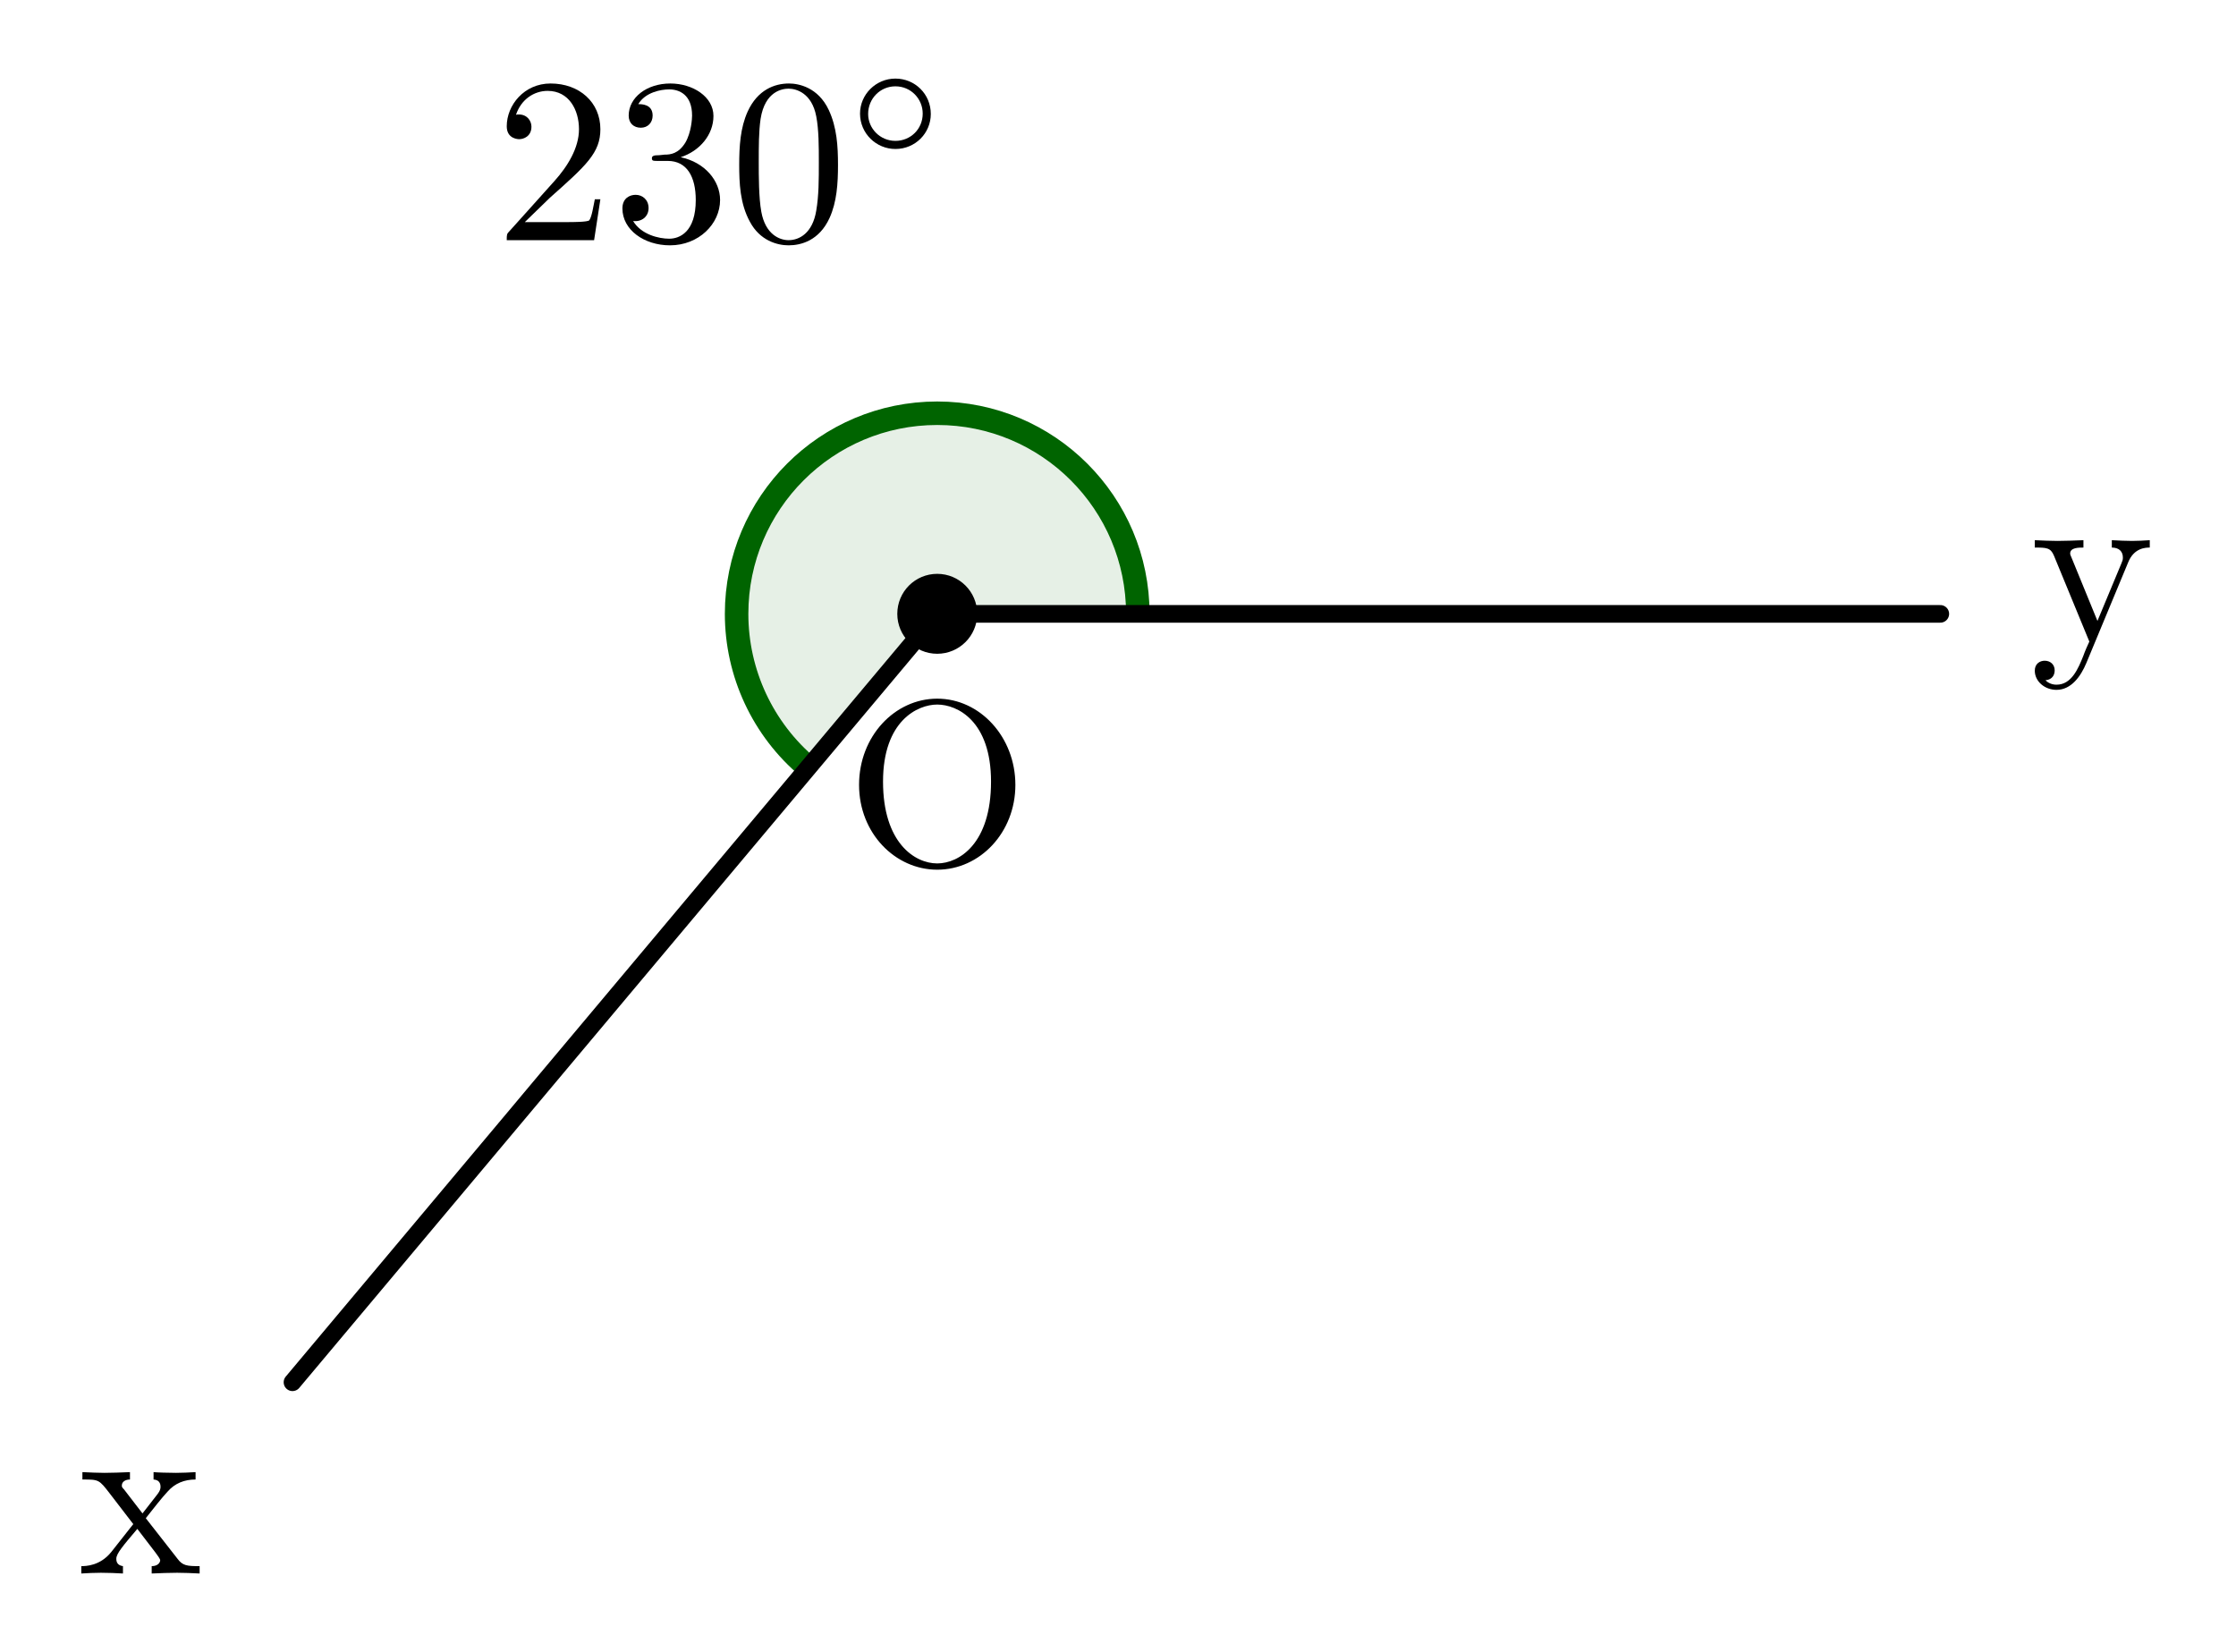
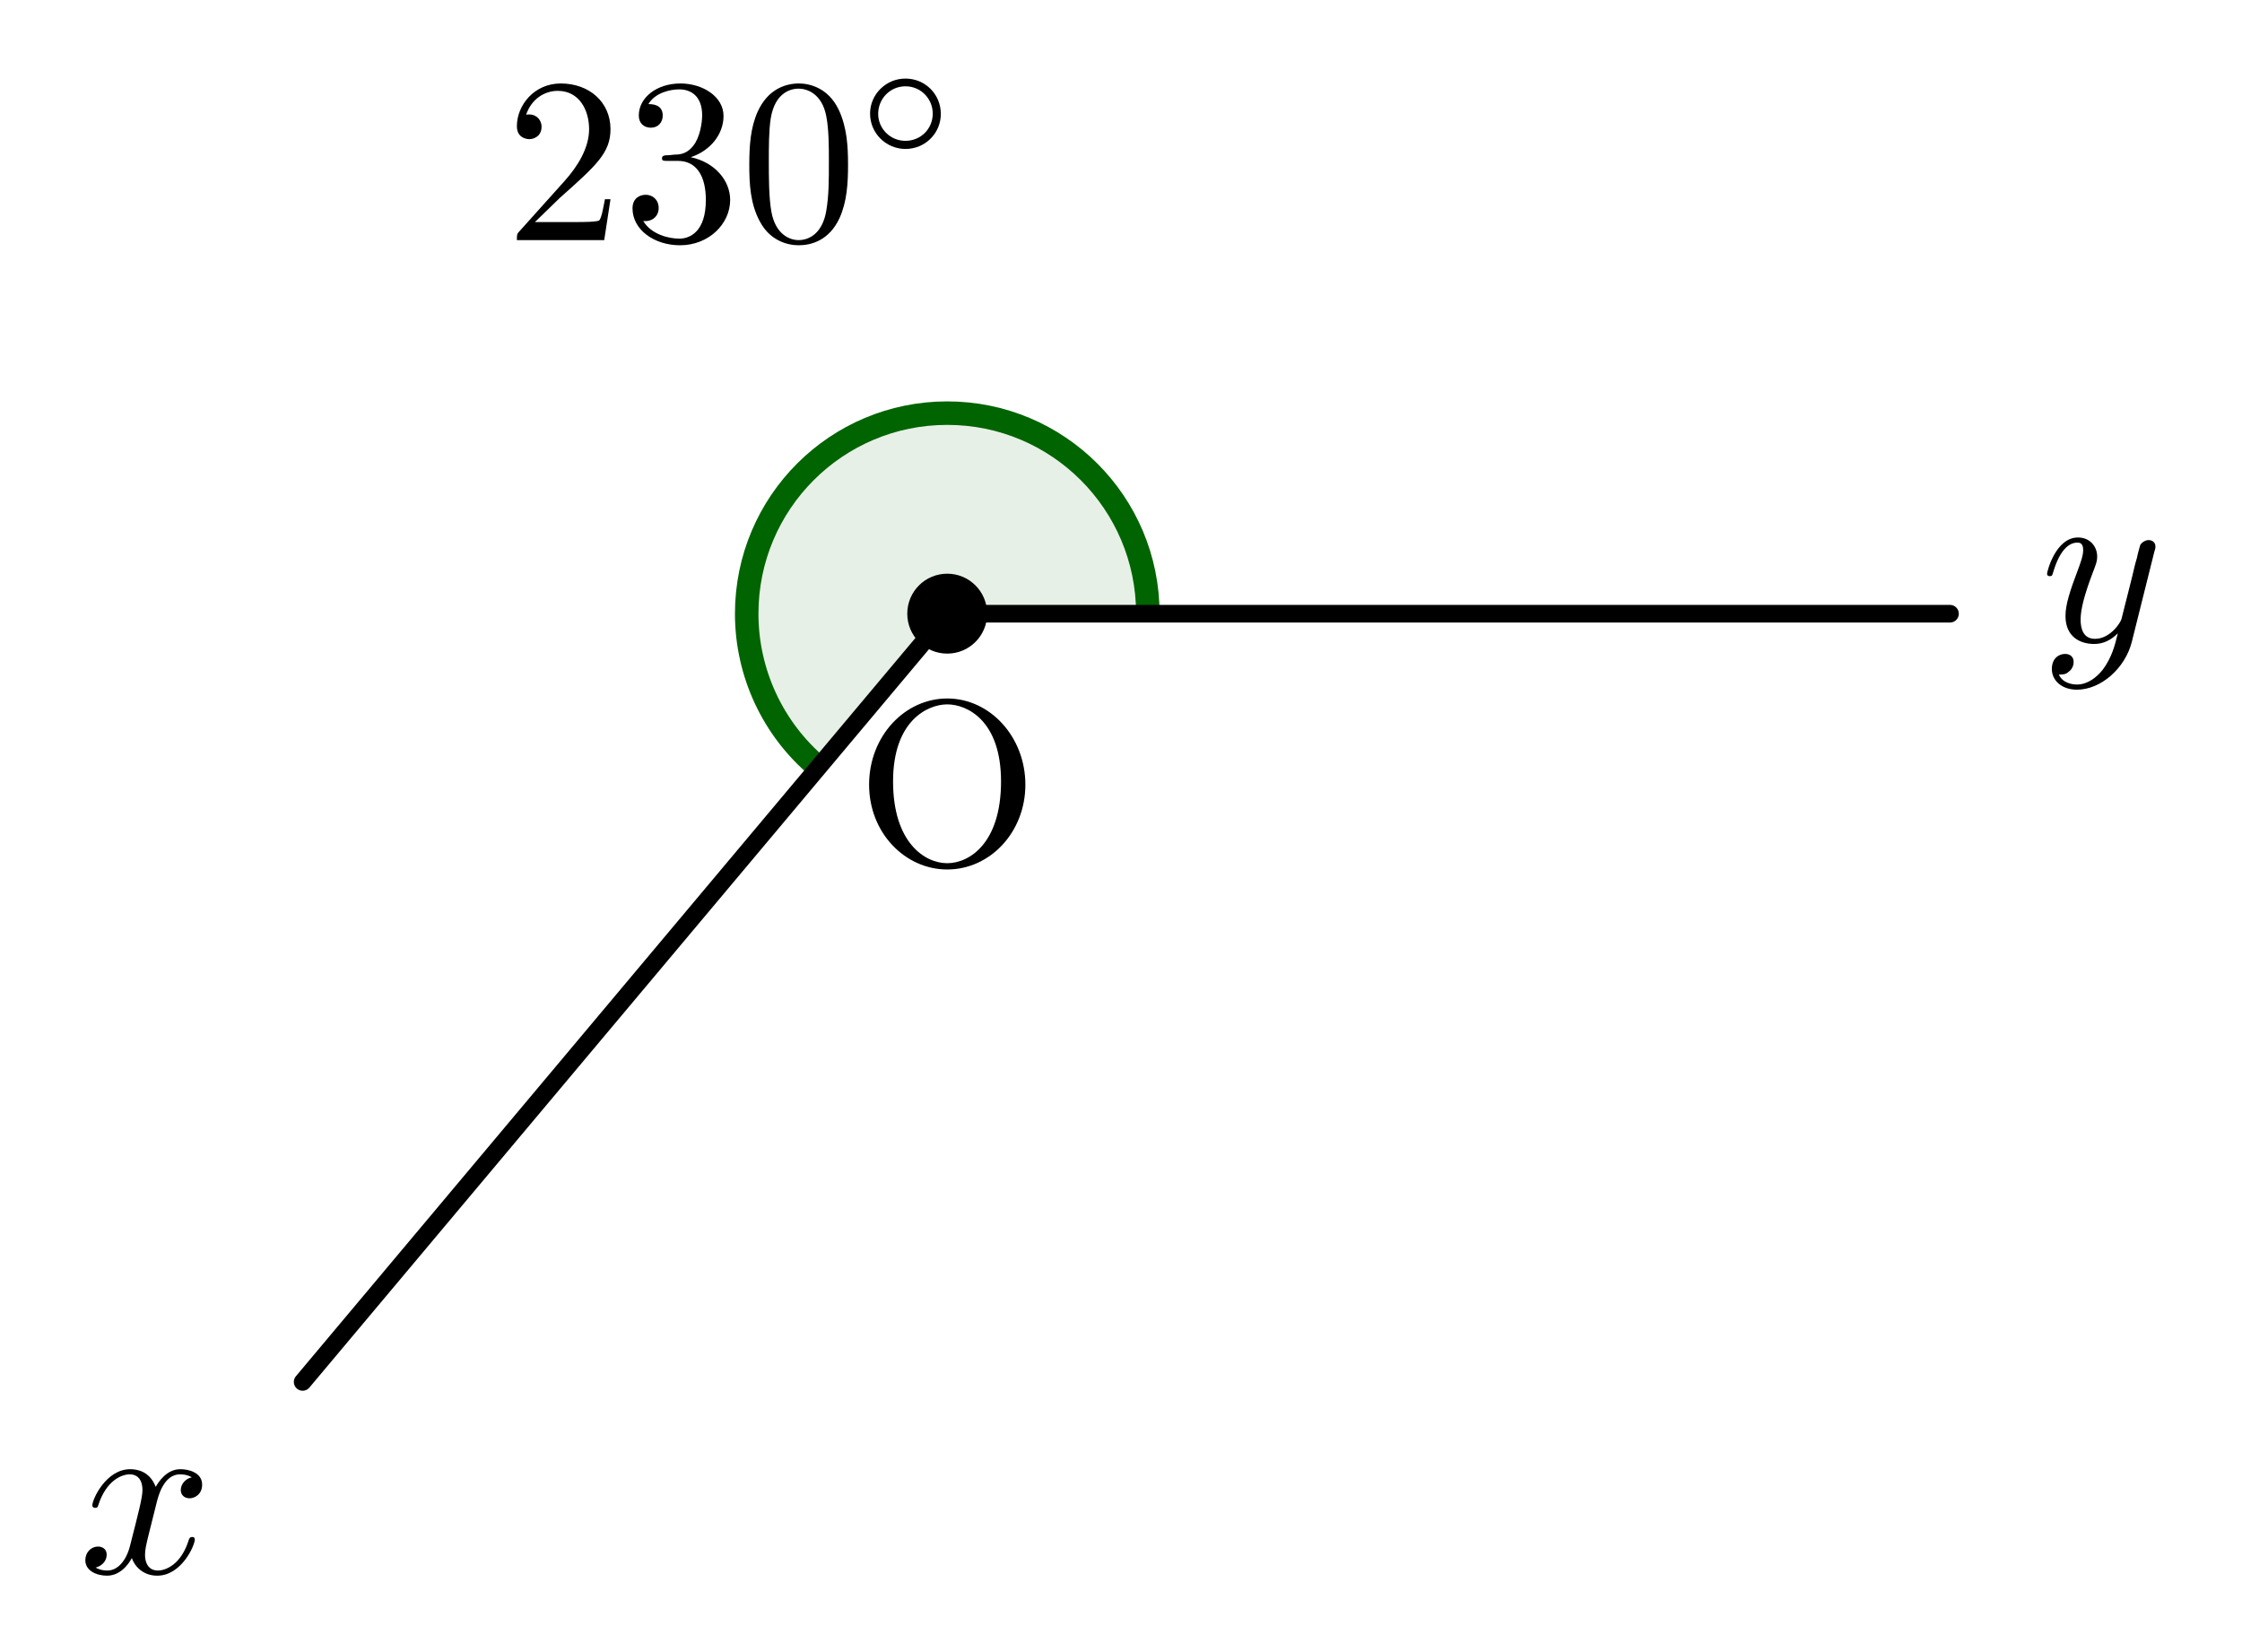
- <svg xmlns="http://www.w3.org/2000/svg" xmlns:xlink="http://www.w3.org/1999/xlink" width="94.78pt" height="70.017pt" viewBox="0 0 94.78 70.017" version="1.1">
+ <svg xmlns="http://www.w3.org/2000/svg" xmlns:xlink="http://www.w3.org/1999/xlink" width="95.061pt" height="70.017pt" viewBox="0 0 95.061 70.017" version="1.1">
  <defs>
    <g>
      <symbol overflow="visible" id="glyph0-0">
        <path style="stroke:none;" d="" />
      </symbol>
      <symbol overflow="visible" id="glyph0-1">
        <path style="stroke:none;" d="M 1.266 -0.766 L 2.328 -1.797 C 3.875 -3.172 4.469 -3.703 4.469 -4.703 C 4.469 -5.844 3.578 -6.641 2.359 -6.641 C 1.234 -6.641 0.5 -5.719 0.5 -4.828 C 0.5 -4.281 1 -4.281 1.031 -4.281 C 1.203 -4.281 1.547 -4.391 1.547 -4.812 C 1.547 -5.062 1.359 -5.328 1.016 -5.328 C 0.938 -5.328 0.922 -5.328 0.891 -5.312 C 1.109 -5.969 1.656 -6.328 2.234 -6.328 C 3.141 -6.328 3.562 -5.516 3.562 -4.703 C 3.562 -3.906 3.078 -3.125 2.516 -2.5 L 0.609 -0.375 C 0.5 -0.266 0.5 -0.234 0.5 0 L 4.203 0 L 4.469 -1.734 L 4.234 -1.734 C 4.172 -1.438 4.109 -1 4 -0.844 C 3.938 -0.766 3.281 -0.766 3.062 -0.766 Z M 1.266 -0.766 " />
      </symbol>
      <symbol overflow="visible" id="glyph0-2">
        <path style="stroke:none;" d="M 2.891 -3.516 C 3.703 -3.781 4.281 -4.469 4.281 -5.266 C 4.281 -6.078 3.406 -6.641 2.453 -6.641 C 1.453 -6.641 0.688 -6.047 0.688 -5.281 C 0.688 -4.953 0.906 -4.766 1.203 -4.766 C 1.5 -4.766 1.703 -4.984 1.703 -5.281 C 1.703 -5.766 1.234 -5.766 1.094 -5.766 C 1.391 -6.266 2.047 -6.391 2.406 -6.391 C 2.828 -6.391 3.375 -6.172 3.375 -5.281 C 3.375 -5.156 3.344 -4.578 3.094 -4.141 C 2.797 -3.656 2.453 -3.625 2.203 -3.625 C 2.125 -3.609 1.891 -3.594 1.812 -3.594 C 1.734 -3.578 1.672 -3.562 1.672 -3.469 C 1.672 -3.359 1.734 -3.359 1.906 -3.359 L 2.344 -3.359 C 3.156 -3.359 3.531 -2.688 3.531 -1.703 C 3.531 -0.344 2.844 -0.062 2.406 -0.062 C 1.969 -0.062 1.219 -0.234 0.875 -0.812 C 1.219 -0.766 1.531 -0.984 1.531 -1.359 C 1.531 -1.719 1.266 -1.922 0.984 -1.922 C 0.734 -1.922 0.422 -1.781 0.422 -1.344 C 0.422 -0.438 1.344 0.219 2.438 0.219 C 3.656 0.219 4.562 -0.688 4.562 -1.703 C 4.562 -2.516 3.922 -3.297 2.891 -3.516 Z M 2.891 -3.516 " />
      </symbol>
      <symbol overflow="visible" id="glyph0-3">
        <path style="stroke:none;" d="M 4.578 -3.188 C 4.578 -3.984 4.531 -4.781 4.188 -5.516 C 3.734 -6.484 2.906 -6.641 2.5 -6.641 C 1.891 -6.641 1.172 -6.375 0.75 -5.453 C 0.438 -4.766 0.391 -3.984 0.391 -3.188 C 0.391 -2.438 0.422 -1.547 0.844 -0.781 C 1.266 0.016 2 0.219 2.484 0.219 C 3.016 0.219 3.781 0.016 4.219 -0.938 C 4.531 -1.625 4.578 -2.406 4.578 -3.188 Z M 2.484 0 C 2.094 0 1.5 -0.25 1.328 -1.203 C 1.219 -1.797 1.219 -2.719 1.219 -3.312 C 1.219 -3.953 1.219 -4.609 1.297 -5.141 C 1.484 -6.328 2.234 -6.422 2.484 -6.422 C 2.812 -6.422 3.469 -6.234 3.656 -5.25 C 3.766 -4.688 3.766 -3.938 3.766 -3.312 C 3.766 -2.562 3.766 -1.891 3.656 -1.25 C 3.5 -0.297 2.938 0 2.484 0 Z M 2.484 0 " />
      </symbol>
      <symbol overflow="visible" id="glyph0-4">
-         <path style="stroke:none;" d="M 2.859 -2.344 C 3.156 -2.719 3.531 -3.203 3.781 -3.469 C 4.094 -3.828 4.5 -3.984 4.969 -3.984 L 4.969 -4.297 C 4.703 -4.281 4.406 -4.266 4.141 -4.266 C 3.844 -4.266 3.312 -4.281 3.188 -4.297 L 3.188 -3.984 C 3.406 -3.969 3.484 -3.844 3.484 -3.672 C 3.484 -3.516 3.375 -3.391 3.328 -3.328 L 2.719 -2.547 L 1.938 -3.562 C 1.844 -3.656 1.844 -3.672 1.844 -3.734 C 1.844 -3.891 2 -3.984 2.188 -3.984 L 2.188 -4.297 C 1.938 -4.281 1.281 -4.266 1.109 -4.266 C 0.906 -4.266 0.438 -4.281 0.172 -4.297 L 0.172 -3.984 C 0.875 -3.984 0.875 -3.984 1.344 -3.375 L 2.328 -2.094 L 1.391 -0.906 C 0.922 -0.328 0.328 -0.312 0.125 -0.312 L 0.125 0 C 0.375 -0.016 0.688 -0.031 0.953 -0.031 C 1.234 -0.031 1.656 -0.016 1.891 0 L 1.891 -0.312 C 1.672 -0.344 1.609 -0.469 1.609 -0.625 C 1.609 -0.844 1.891 -1.172 2.5 -1.891 L 3.266 -0.891 C 3.344 -0.781 3.469 -0.625 3.469 -0.562 C 3.469 -0.469 3.375 -0.312 3.109 -0.312 L 3.109 0 C 3.406 -0.016 3.969 -0.031 4.188 -0.031 C 4.453 -0.031 4.844 -0.016 5.141 0 L 5.141 -0.312 C 4.609 -0.312 4.422 -0.328 4.203 -0.625 Z M 2.859 -2.344 " />
-       </symbol>
-       <symbol overflow="visible" id="glyph0-5">
        <path style="stroke:none;" d="M 7.188 -3.375 C 7.188 -5.406 5.688 -7.031 3.875 -7.031 C 2.078 -7.031 0.562 -5.438 0.562 -3.375 C 0.562 -1.328 2.094 0.219 3.875 0.219 C 5.688 0.219 7.188 -1.359 7.188 -3.375 Z M 3.875 -0.047 C 2.922 -0.047 1.578 -0.922 1.578 -3.516 C 1.578 -6.094 3.047 -6.781 3.875 -6.781 C 4.734 -6.781 6.156 -6.078 6.156 -3.516 C 6.156 -0.875 4.797 -0.047 3.875 -0.047 Z M 3.875 -0.047 " />
-       </symbol>
-       <symbol overflow="visible" id="glyph0-6">
-         <path style="stroke:none;" d="M 4.141 -3.344 C 4.391 -3.984 4.906 -3.984 5.062 -3.984 L 5.062 -4.297 C 4.828 -4.281 4.547 -4.266 4.312 -4.266 C 4.141 -4.266 3.672 -4.281 3.453 -4.297 L 3.453 -3.984 C 3.766 -3.984 3.922 -3.812 3.922 -3.562 C 3.922 -3.453 3.906 -3.438 3.859 -3.312 L 2.844 -0.875 L 1.75 -3.547 C 1.703 -3.656 1.688 -3.688 1.688 -3.734 C 1.688 -3.984 2.047 -3.984 2.25 -3.984 L 2.25 -4.297 C 1.984 -4.281 1.328 -4.266 1.156 -4.266 C 0.891 -4.266 0.484 -4.281 0.188 -4.297 L 0.188 -3.984 C 0.672 -3.984 0.859 -3.984 1 -3.641 L 2.5 0 C 2.438 0.125 2.297 0.453 2.25 0.594 C 2.031 1.141 1.75 1.828 1.109 1.828 C 1.062 1.828 0.828 1.828 0.641 1.641 C 0.953 1.609 1.031 1.391 1.031 1.219 C 1.031 0.969 0.844 0.812 0.609 0.812 C 0.406 0.812 0.188 0.938 0.188 1.234 C 0.188 1.688 0.609 2.047 1.109 2.047 C 1.734 2.047 2.141 1.469 2.375 0.906 Z M 4.141 -3.344 " />
      </symbol>
      <symbol overflow="visible" id="glyph1-0">
        <path style="stroke:none;" d="" />
      </symbol>
      <symbol overflow="visible" id="glyph1-1">
        <path style="stroke:none;" d="M 3.531 -1.734 C 3.531 -2.578 2.859 -3.234 2.031 -3.234 C 1.203 -3.234 0.531 -2.562 0.531 -1.75 C 0.531 -0.906 1.219 -0.25 2.031 -0.25 C 2.875 -0.25 3.531 -0.922 3.531 -1.734 Z M 2.031 -0.594 C 1.375 -0.594 0.875 -1.125 0.875 -1.734 C 0.875 -2.391 1.391 -2.906 2.031 -2.906 C 2.688 -2.906 3.188 -2.375 3.188 -1.75 C 3.188 -1.094 2.672 -0.594 2.031 -0.594 Z M 2.031 -0.594 " />
      </symbol>
+       <symbol overflow="visible" id="glyph2-0">
+         <path style="stroke:none;" d="" />
+       </symbol>
+       <symbol overflow="visible" id="glyph2-1">
+         <path style="stroke:none;" d="M 3.328 -3.016 C 3.391 -3.266 3.625 -4.188 4.312 -4.188 C 4.359 -4.188 4.609 -4.188 4.812 -4.062 C 4.531 -4 4.344 -3.766 4.344 -3.516 C 4.344 -3.359 4.453 -3.172 4.719 -3.172 C 4.938 -3.172 5.25 -3.344 5.25 -3.75 C 5.25 -4.266 4.672 -4.406 4.328 -4.406 C 3.75 -4.406 3.406 -3.875 3.281 -3.656 C 3.031 -4.312 2.5 -4.406 2.203 -4.406 C 1.172 -4.406 0.594 -3.125 0.594 -2.875 C 0.594 -2.766 0.703 -2.766 0.719 -2.766 C 0.797 -2.766 0.828 -2.797 0.844 -2.875 C 1.188 -3.938 1.844 -4.188 2.188 -4.188 C 2.375 -4.188 2.719 -4.094 2.719 -3.516 C 2.719 -3.203 2.547 -2.547 2.188 -1.141 C 2.031 -0.531 1.672 -0.109 1.234 -0.109 C 1.172 -0.109 0.953 -0.109 0.734 -0.234 C 0.984 -0.297 1.203 -0.5 1.203 -0.781 C 1.203 -1.047 0.984 -1.125 0.844 -1.125 C 0.531 -1.125 0.297 -0.875 0.297 -0.547 C 0.297 -0.094 0.781 0.109 1.219 0.109 C 1.891 0.109 2.25 -0.594 2.266 -0.641 C 2.391 -0.281 2.75 0.109 3.344 0.109 C 4.375 0.109 4.938 -1.172 4.938 -1.422 C 4.938 -1.531 4.859 -1.531 4.828 -1.531 C 4.734 -1.531 4.719 -1.484 4.688 -1.422 C 4.359 -0.344 3.688 -0.109 3.375 -0.109 C 2.984 -0.109 2.828 -0.422 2.828 -0.766 C 2.828 -0.984 2.875 -1.203 2.984 -1.641 Z M 3.328 -3.016 " />
+       </symbol>
+       <symbol overflow="visible" id="glyph2-2">
+         <path style="stroke:none;" d="M 4.844 -3.797 C 4.891 -3.938 4.891 -3.953 4.891 -4.031 C 4.891 -4.203 4.75 -4.297 4.594 -4.297 C 4.5 -4.297 4.344 -4.234 4.25 -4.094 C 4.234 -4.031 4.141 -3.734 4.109 -3.547 C 4.031 -3.297 3.969 -3.016 3.906 -2.75 L 3.453 -0.953 C 3.422 -0.812 2.984 -0.109 2.328 -0.109 C 1.828 -0.109 1.719 -0.547 1.719 -0.922 C 1.719 -1.375 1.891 -2 2.219 -2.875 C 2.375 -3.281 2.422 -3.391 2.422 -3.594 C 2.422 -4.031 2.109 -4.406 1.609 -4.406 C 0.656 -4.406 0.297 -2.953 0.297 -2.875 C 0.297 -2.766 0.391 -2.766 0.406 -2.766 C 0.516 -2.766 0.516 -2.797 0.562 -2.953 C 0.844 -3.891 1.234 -4.188 1.578 -4.188 C 1.656 -4.188 1.828 -4.188 1.828 -3.875 C 1.828 -3.625 1.719 -3.359 1.656 -3.172 C 1.25 -2.109 1.078 -1.547 1.078 -1.078 C 1.078 -0.188 1.703 0.109 2.297 0.109 C 2.688 0.109 3.016 -0.062 3.297 -0.344 C 3.172 0.172 3.047 0.672 2.656 1.203 C 2.391 1.531 2.016 1.828 1.562 1.828 C 1.422 1.828 0.969 1.797 0.797 1.406 C 0.953 1.406 1.094 1.406 1.219 1.281 C 1.328 1.203 1.422 1.062 1.422 0.875 C 1.422 0.562 1.156 0.531 1.062 0.531 C 0.828 0.531 0.5 0.688 0.5 1.172 C 0.5 1.672 0.938 2.047 1.562 2.047 C 2.578 2.047 3.609 1.141 3.891 0.016 Z M 4.844 -3.797 " />
+       </symbol>
    </g>
  </defs>
  <g id="surface1">
-     <path style=" stroke:none;fill-rule:nonzero;fill:rgb(0%,39.214%,0%);fill-opacity:0.1;" d="M 39.727 26.02 L 48.23 26.02 C 48.23 21.32 44.422 17.516 39.727 17.516 C 35.031 17.516 31.223 21.32 31.223 26.02 C 31.223 28.531 32.336 30.918 34.262 32.531 Z M 39.727 26.02 " />
-     <path style="fill:none;stroke-width:0.996;stroke-linecap:butt;stroke-linejoin:miter;stroke:rgb(0%,39.214%,0%);stroke-opacity:1;stroke-miterlimit:10;" d="M 8.503 -0.002 C 8.503 4.698 4.695 8.502 -0 8.502 C -4.696 8.502 -8.504 4.698 -8.504 -0.002 C -8.504 -2.513 -7.391 -4.9 -5.465 -6.513 " transform="matrix(1,0,0,-1,39.727,26.018)" />
+     <path style=" stroke:none;fill-rule:nonzero;fill:rgb(0%,39.214%,0%);fill-opacity:0.1;" d="M 40.164 26.02 L 48.668 26.02 C 48.668 21.32 44.859 17.516 40.164 17.516 C 35.465 17.516 31.66 21.32 31.66 26.02 C 31.66 28.531 32.77 30.918 34.695 32.531 Z M 40.164 26.02 " />
+     <path style="fill:none;stroke-width:0.996;stroke-linecap:butt;stroke-linejoin:miter;stroke:rgb(0%,39.214%,0%);stroke-opacity:1;stroke-miterlimit:10;" d="M 8.505 -0.002 C 8.505 4.698 4.696 8.502 0.001 8.502 C -4.698 8.502 -8.503 4.698 -8.503 -0.002 C -8.503 -2.513 -7.393 -4.9 -5.468 -6.513 " transform="matrix(1,0,0,-1,40.163,26.018)" />
    <g style="fill:rgb(0%,0%,0%);fill-opacity:1;">
-       <use xlink:href="#glyph0-1" x="20.98" y="10.18" />
-       <use xlink:href="#glyph0-2" x="25.961" y="10.18" />
-       <use xlink:href="#glyph0-3" x="30.943" y="10.18" />
+       <use xlink:href="#glyph0-1" x="21.416" y="10.18" />
+       <use xlink:href="#glyph0-2" x="26.397" y="10.18" />
+       <use xlink:href="#glyph0-3" x="31.379" y="10.18" />
    </g>
    <g style="fill:rgb(0%,0%,0%);fill-opacity:1;">
-       <use xlink:href="#glyph1-1" x="35.924" y="6.565" />
+       <use xlink:href="#glyph1-1" x="36.36" y="6.565" />
    </g>
-     <path style="fill-rule:nonzero;fill:rgb(0%,0%,0%);fill-opacity:1;stroke-width:0.399;stroke-linecap:butt;stroke-linejoin:miter;stroke:rgb(0%,0%,0%);stroke-opacity:1;stroke-miterlimit:10;" d="M 1.496 -0.002 C 1.496 0.827 0.824 1.495 -0 1.495 C -0.825 1.495 -1.493 0.827 -1.493 -0.002 C -1.493 -0.826 -0.825 -1.494 -0 -1.494 C 0.824 -1.494 1.496 -0.826 1.496 -0.002 Z M 1.496 -0.002 " transform="matrix(1,0,0,-1,39.727,26.018)" />
+     <path style="fill-rule:nonzero;fill:rgb(0%,0%,0%);fill-opacity:1;stroke-width:0.399;stroke-linecap:butt;stroke-linejoin:miter;stroke:rgb(0%,0%,0%);stroke-opacity:1;stroke-miterlimit:10;" d="M 1.493 -0.002 C 1.493 0.827 0.825 1.495 0.001 1.495 C -0.827 1.495 -1.495 0.827 -1.495 -0.002 C -1.495 -0.826 -0.827 -1.494 0.001 -1.494 C 0.825 -1.494 1.493 -0.826 1.493 -0.002 Z M 1.493 -0.002 " transform="matrix(1,0,0,-1,40.163,26.018)" />
    <g style="fill:rgb(0%,0%,0%);fill-opacity:1;">
-       <use xlink:href="#glyph0-4" x="3.321" y="66.696" />
+       <use xlink:href="#glyph2-1" x="3.321" y="66.696" />
    </g>
    <g style="fill:rgb(0%,0%,0%);fill-opacity:1;">
-       <use xlink:href="#glyph0-5" x="35.852" y="36.645" />
+       <use xlink:href="#glyph0-4" x="36.288" y="36.645" />
    </g>
    <g style="fill:rgb(0%,0%,0%);fill-opacity:1;">
-       <use xlink:href="#glyph0-6" x="86.063" y="27.194" />
+       <use xlink:href="#glyph2-2" x="86.499" y="27.194" />
    </g>
-     <path style="fill:none;stroke-width:0.747;stroke-linecap:round;stroke-linejoin:miter;stroke:rgb(0%,0%,0%);stroke-opacity:1;stroke-miterlimit:10;" d="M -27.329 -32.572 L -0 -0.002 " transform="matrix(1,0,0,-1,39.727,26.018)" />
-     <path style="fill:none;stroke-width:0.747;stroke-linecap:round;stroke-linejoin:miter;stroke:rgb(0%,0%,0%);stroke-opacity:1;stroke-miterlimit:10;" d="M -0 -0.002 L 42.519 -0.002 " transform="matrix(1,0,0,-1,39.727,26.018)" />
+     <path style="fill:none;stroke-width:0.747;stroke-linecap:round;stroke-linejoin:miter;stroke:rgb(0%,0%,0%);stroke-opacity:1;stroke-miterlimit:10;" d="M -27.331 -32.572 L 0.001 -0.002 " transform="matrix(1,0,0,-1,40.163,26.018)" />
+     <path style="fill:none;stroke-width:0.747;stroke-linecap:round;stroke-linejoin:miter;stroke:rgb(0%,0%,0%);stroke-opacity:1;stroke-miterlimit:10;" d="M 0.001 -0.002 L 42.517 -0.002 " transform="matrix(1,0,0,-1,40.163,26.018)" />
  </g>
</svg>
